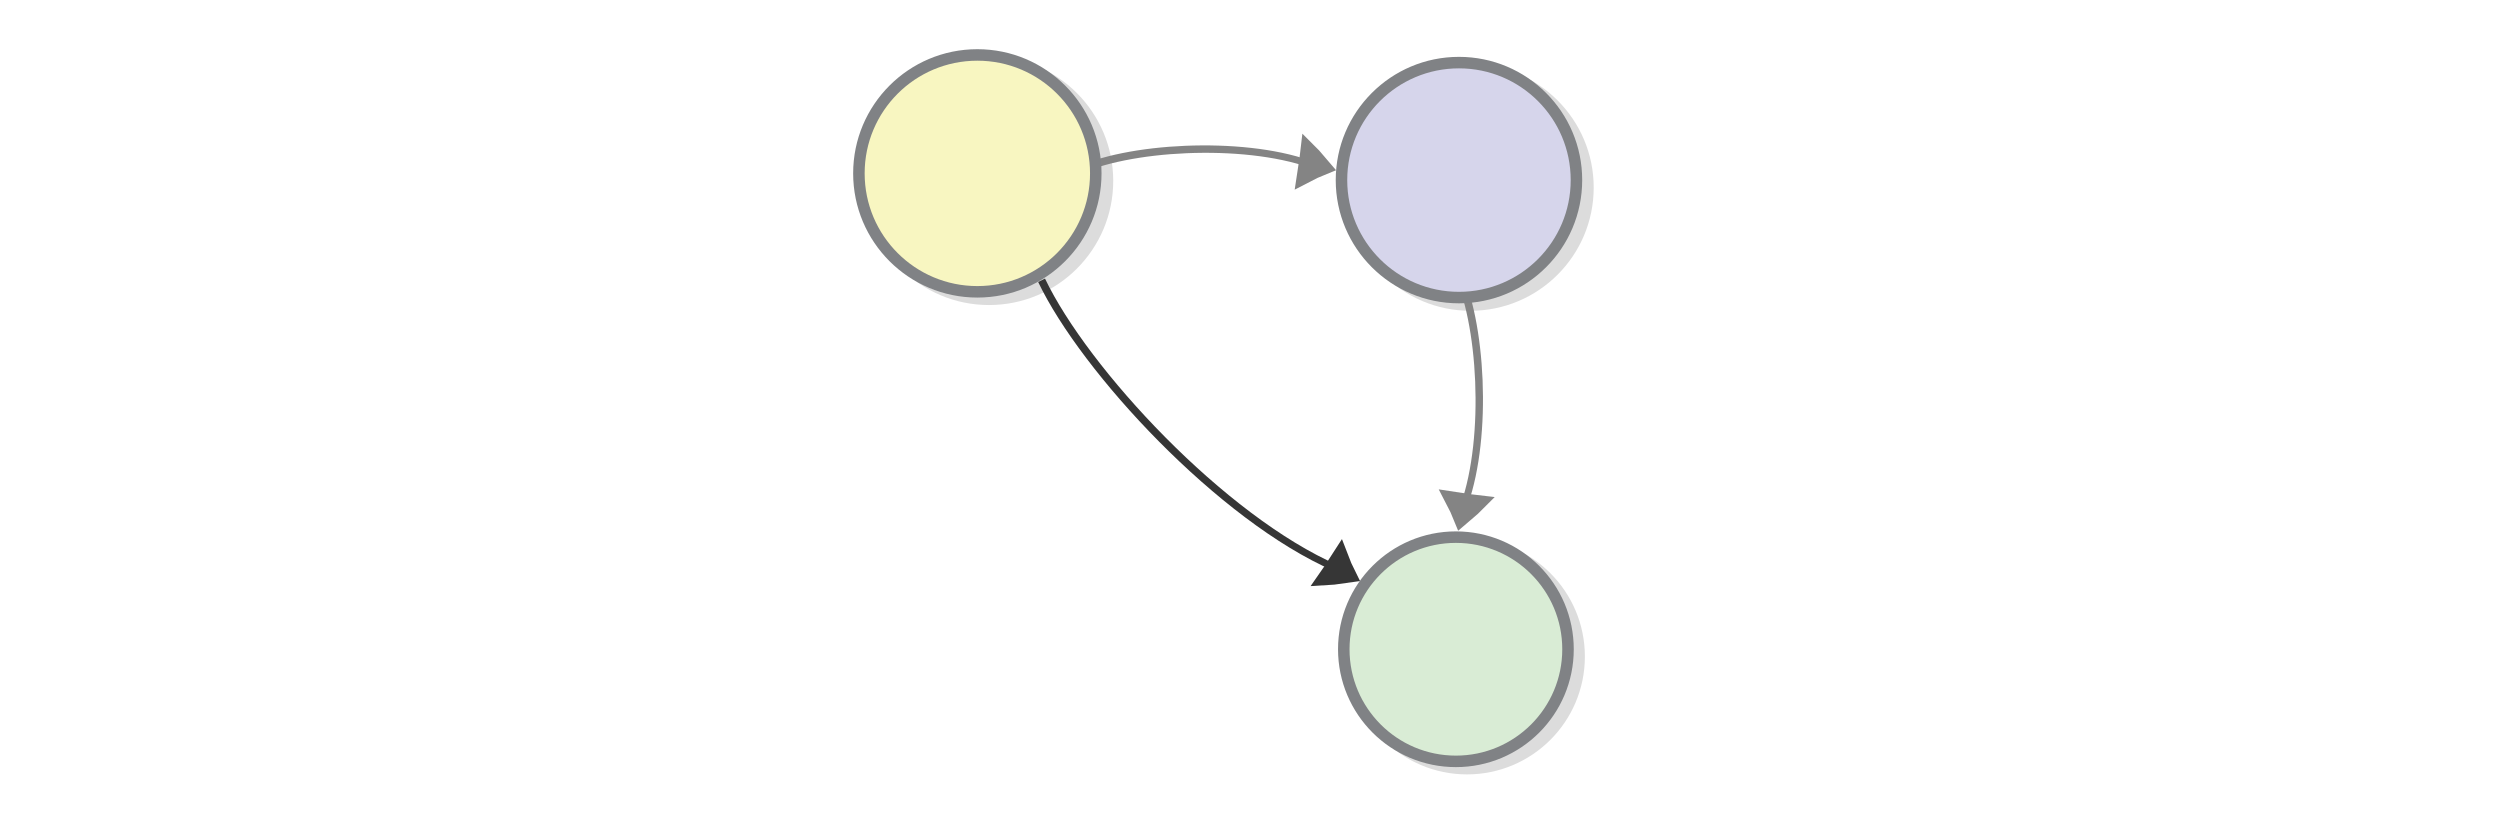
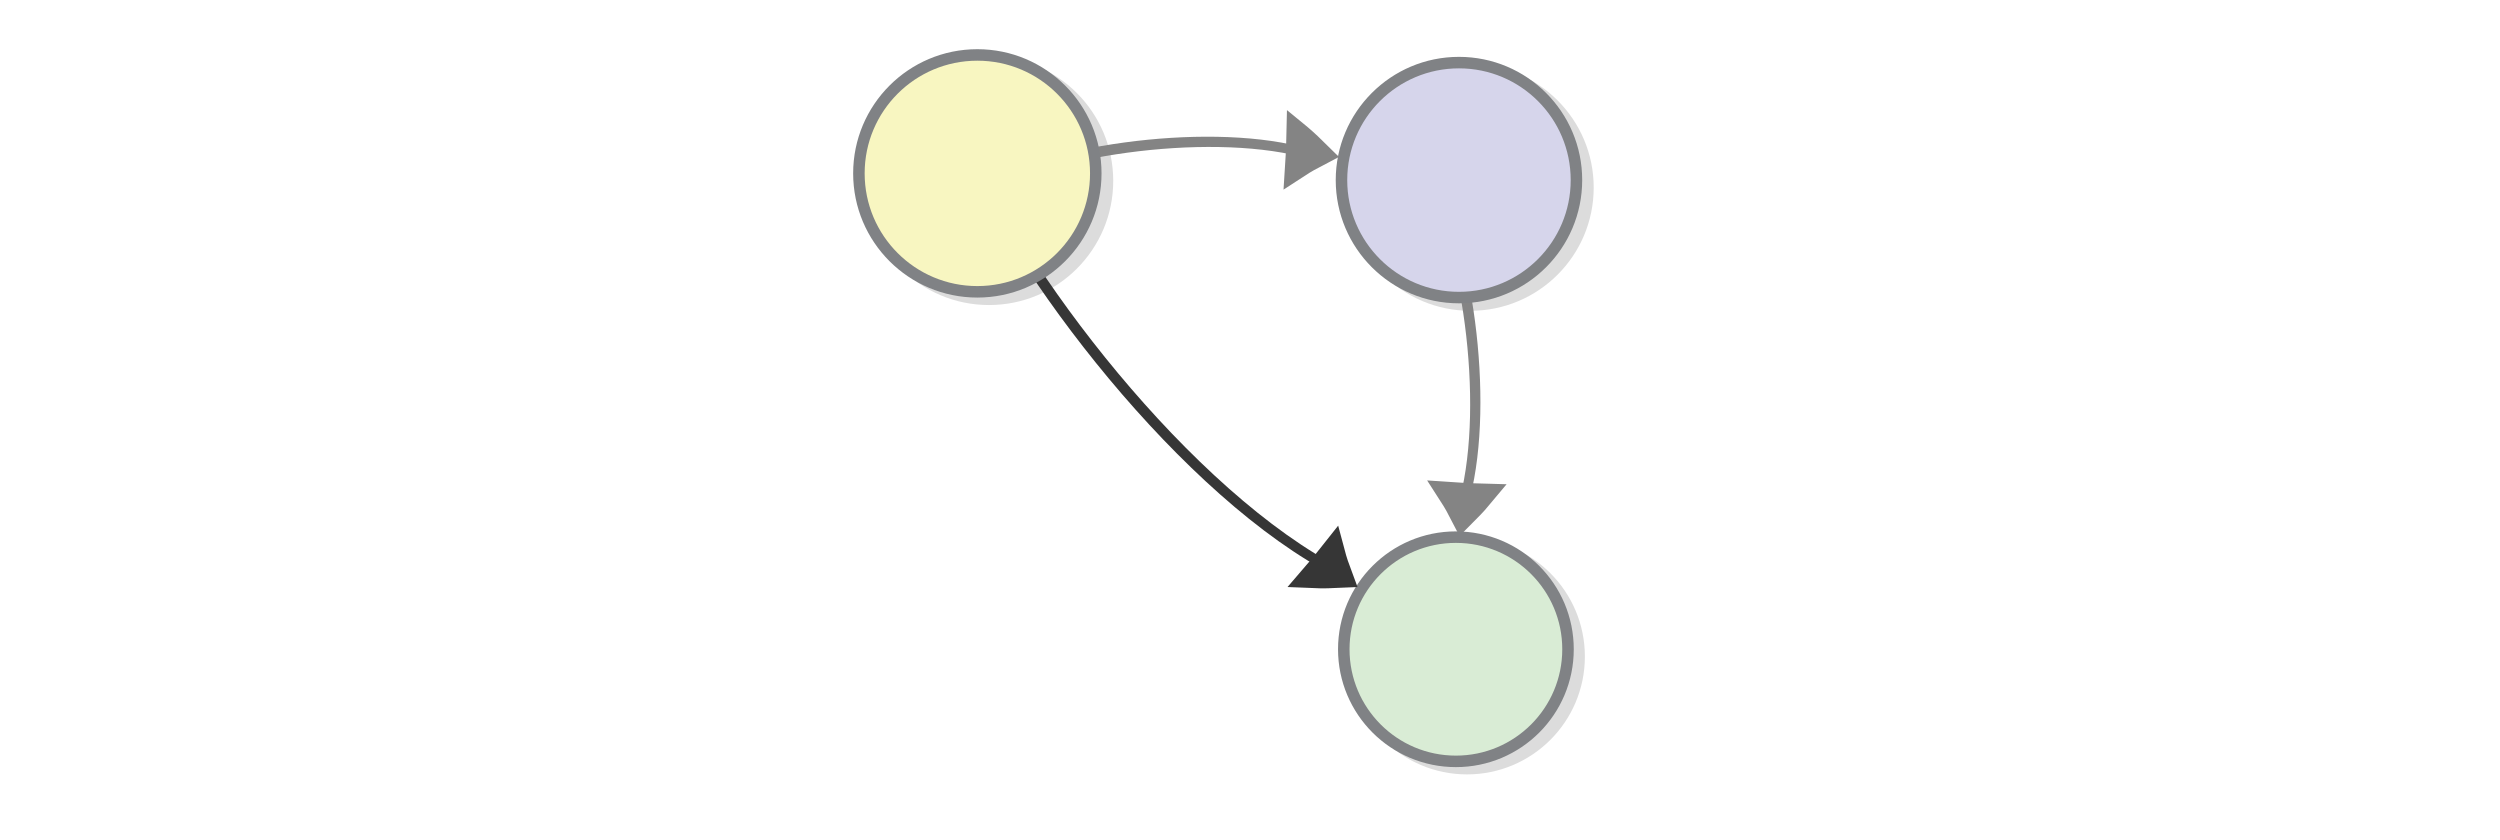
<svg xmlns="http://www.w3.org/2000/svg" viewBox="0 0 595.3 200" version="1.1" id="svg36285" width="595.3" height="200">
  <defs id="defs36289" />
  <switch id="switch36283">
    <g id="g36281" transform="translate(-17.46888)">
      <circle stroke-miterlimit="10" cx="252.978" cy="43.065" r="28.203" id="circle36267" style="opacity:0.14;stroke:#000000;stroke-width:2.738;stroke-miterlimit:10" />
      <circle stroke-miterlimit="10" cx="367.616" cy="44.663" r="27.975" id="circle36271" style="opacity:0.14;stroke:#000000;stroke-width:2.738;stroke-miterlimit:10" />
      <circle stroke-miterlimit="10" cx="366.794" cy="156.334" r="26.697" id="circle36275" style="opacity:0.14;stroke:#000000;stroke-width:2.738;stroke-miterlimit:10" />
-       <g style="display:inline;fill:#dddddd;stroke:#848484;stroke-width:6.389;stroke-miterlimit:10;stroke-opacity:1" id="g1482-7-0-2" transform="matrix(0.2124696,-0.06974344,0.1055447,0.3017118,194.8255,38.13312)">
+       <g style="display:inline;fill:#dddddd;stroke:#848484;stroke-width:6.389;stroke-miterlimit:10;stroke-opacity:1" id="g1482-7-0-2" transform="matrix(0.2887111,-0.1256436,0.1875395,0.4091229,138.626,52.47255)">
        <path style="stroke:#848484;stroke-width:16.098;stroke-opacity:1" id="path1478-7-9-7" d="m 560.319,138.46 c 5.676,-0.668 11.432,-1.078 17.258,-1.354 -2.271,-4.152 -4.84,-8.246 -7.708,-12.284 -3.319,4.768 -5.685,8.575 -9.55,13.638 z" />
        <path style="fill:none;stroke:#848484;stroke-width:5.699;stroke-miterlimit:10;stroke-dasharray:none;stroke-opacity:1;paint-order:markers fill stroke" id="path1480-1-3-7" d="m 327.169,85.247 c 61.035,-6.323 179.554,16.099 239.166,48.706" />
      </g>
-       <circle stroke-miterlimit="10" cx="250.194" cy="41.286" r="28.203" id="circle36269" style="fill:#f8f6c1;stroke:#808285;stroke-width:2.738;stroke-miterlimit:10" />
-       <g style="display:inline;fill:#dddddd;stroke:#848484;stroke-width:6.389;stroke-miterlimit:10;stroke-opacity:1" id="g1482-7-0-2-3" transform="matrix(0.06974344,0.2124696,-0.3017118,0.1055447,367.0878,-14.40415)">
+       <g style="display:inline;fill:#dddddd;stroke:#848484;stroke-width:6.389;stroke-miterlimit:10;stroke-opacity:1" id="g1482-7-0-2-3" transform="matrix(0.1241933,0.2893379,-0.4100589,0.1854842,350.8998,-70.1169)">
        <path style="stroke:#848484;stroke-width:16.098;stroke-opacity:1" id="path1478-7-9-7-7" d="m 560.319,138.46 c 5.676,-0.668 11.432,-1.078 17.258,-1.354 -2.271,-4.152 -4.84,-8.246 -7.708,-12.284 -3.319,4.768 -5.685,8.575 -9.55,13.638 z" />
        <path style="fill:none;stroke:#848484;stroke-width:5.699;stroke-miterlimit:10;stroke-dasharray:none;stroke-opacity:1;paint-order:markers fill stroke" id="path1480-1-3-7-5" d="m 327.169,85.247 c 61.035,-6.323 179.554,16.099 239.166,48.706" />
      </g>
      <circle stroke-miterlimit="10" cx="364.877" cy="42.883" r="27.975" id="circle36273" style="fill:#d6d5eb;stroke:#808285;stroke-width:2.738;stroke-miterlimit:10" />
      <circle stroke-miterlimit="10" cx="364.147" cy="154.6" r="26.697" id="circle36277" style="fill:#d9ecd5;stroke:#808285;stroke-width:2.738;stroke-miterlimit:10" />
-       <g style="display:inline;fill:#dddddd;stroke:#363636;stroke-width:6.389;stroke-miterlimit:10;stroke-opacity:1" id="g1482-7-0-2-3-9" transform="matrix(0.1128942,0.1930346,0.2789869,-0.1559999,234.3014,46.86081)">
+       <g style="display:inline;fill:#dddddd;stroke:#363636;stroke-width:6.389;stroke-miterlimit:10;stroke-opacity:1" id="g1482-7-0-2-3-9" transform="matrix(0.1304625,0.2865658,0.413138,-0.1785207,203.9269,-3.719757)">
        <path style="stroke:#363636;stroke-width:16.098;stroke-opacity:1" id="path1478-7-9-7-7-2" d="m 560.319,138.46 c 5.676,-0.668 11.432,-1.078 17.258,-1.354 -2.271,-4.152 -4.84,-8.246 -7.708,-12.284 -3.319,4.768 -5.685,8.575 -9.55,13.638 z" />
        <path style="fill:none;stroke:#363636;stroke-width:5.699;stroke-miterlimit:10;stroke-dasharray:none;stroke-opacity:1;paint-order:markers fill stroke" id="path1480-1-3-7-5-2" d="M 145.693,52.838 C 251.842,46.608 460.717,79.183 566.335,133.953" />
      </g>
+       <circle stroke-miterlimit="10" cx="250.194" cy="41.286" r="28.203" id="circle36269" style="fill:#f8f6c1;stroke:#808285;stroke-width:2.738;stroke-miterlimit:10" />
    </g>
  </switch>
</svg>
